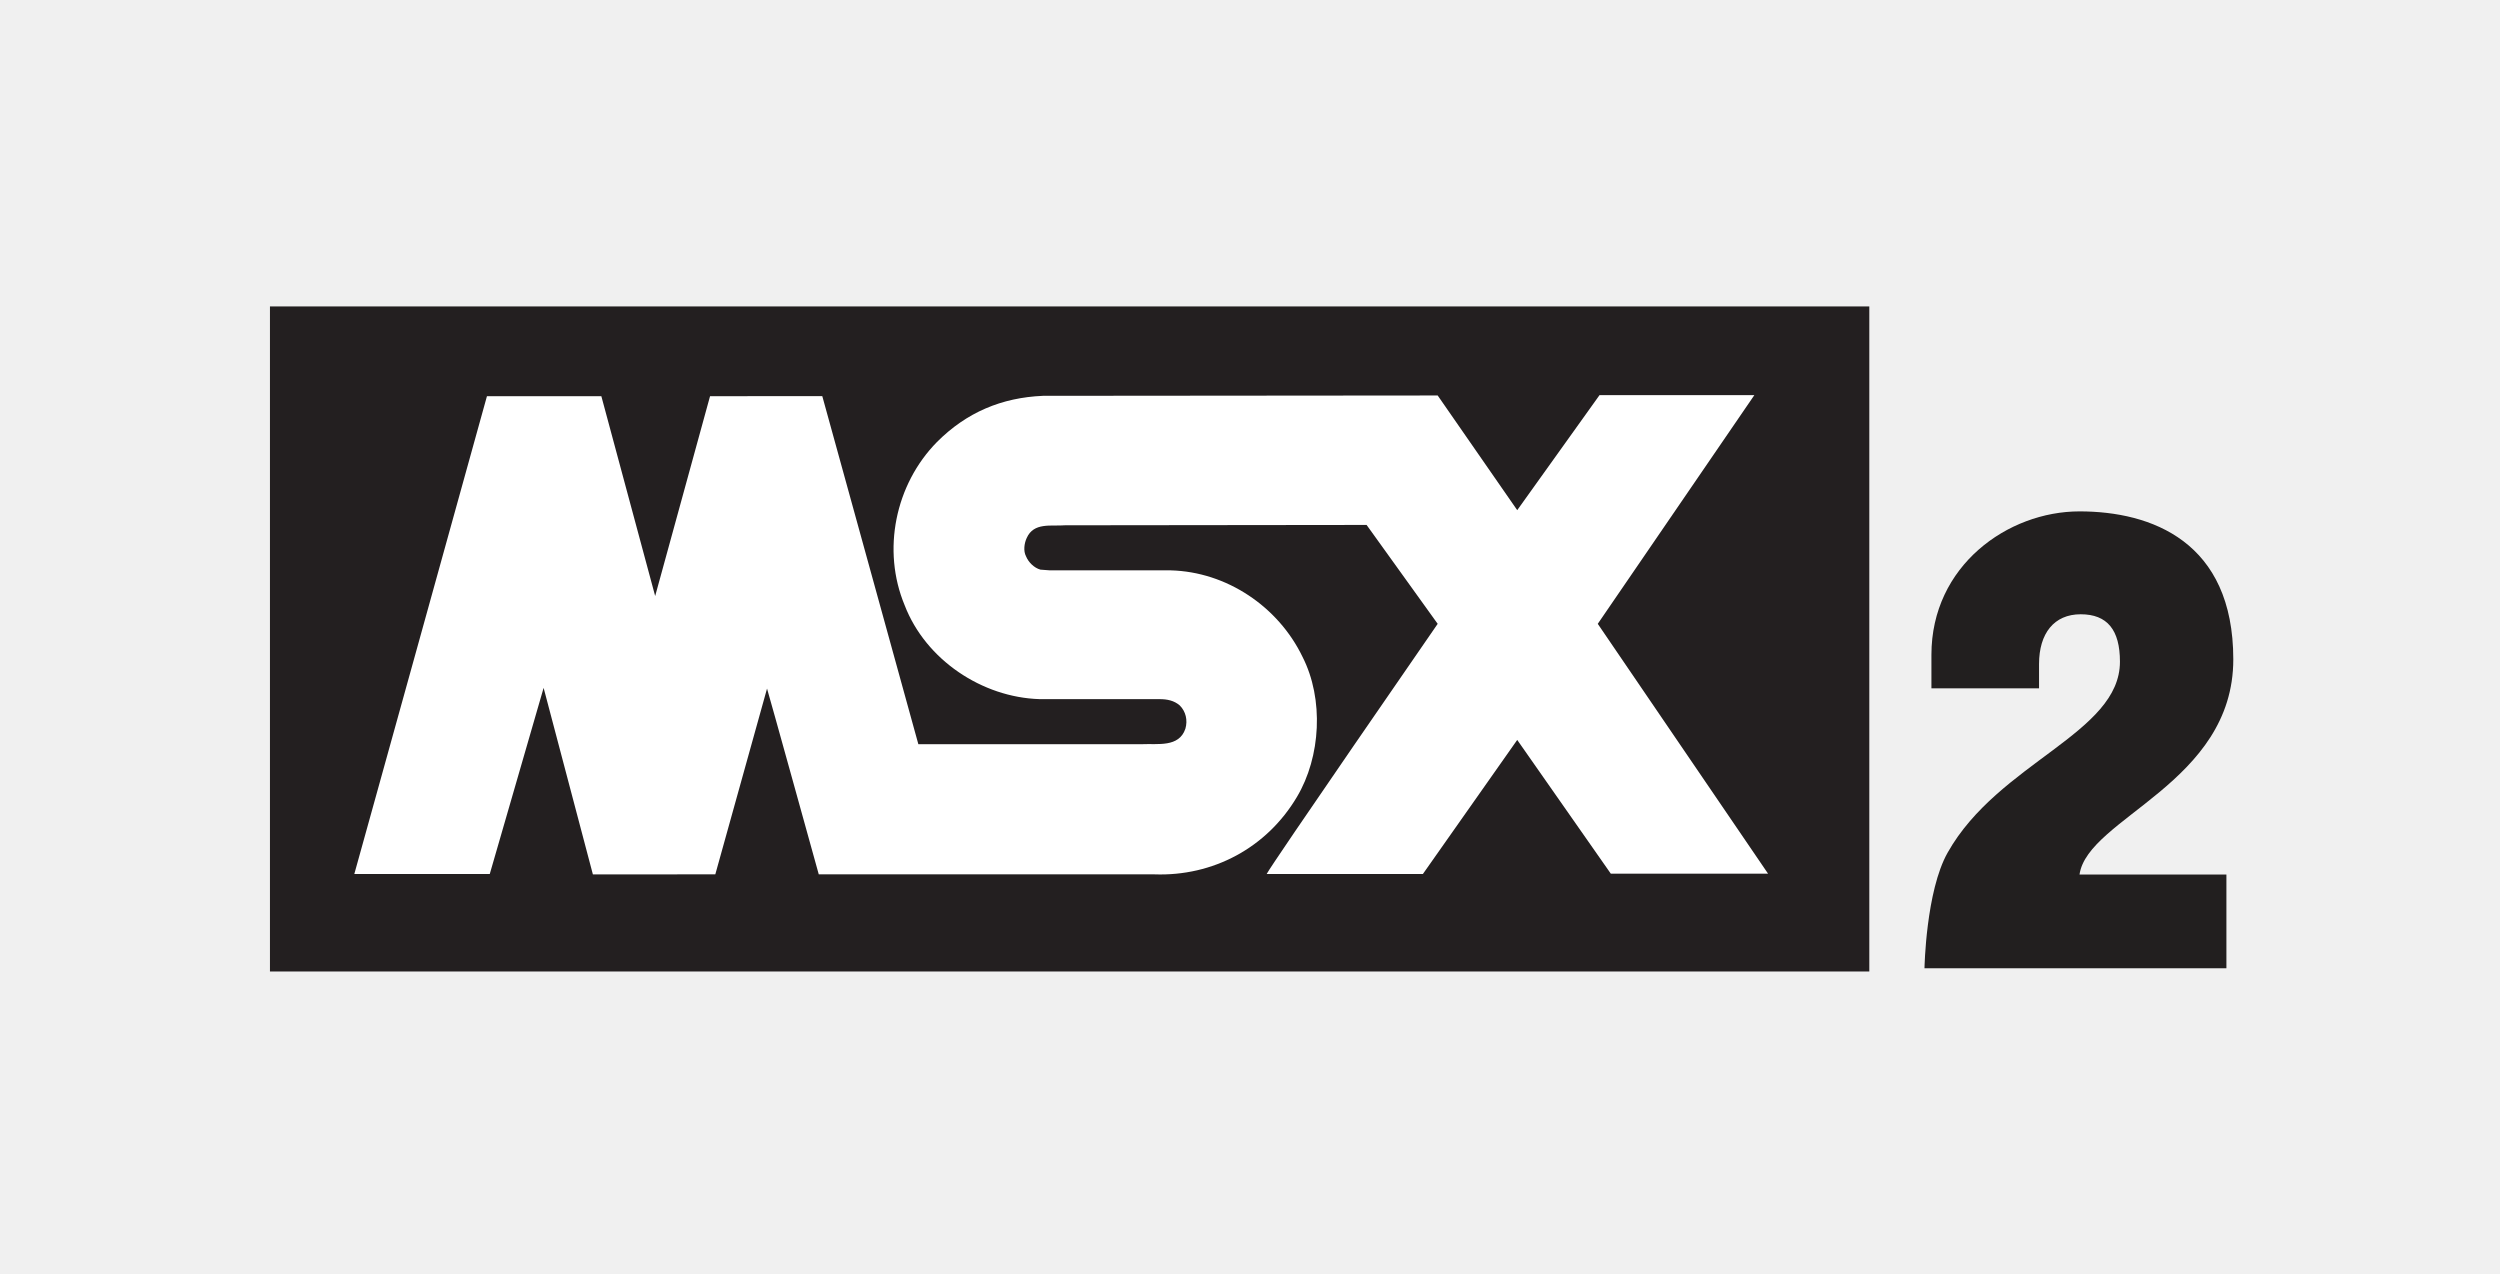
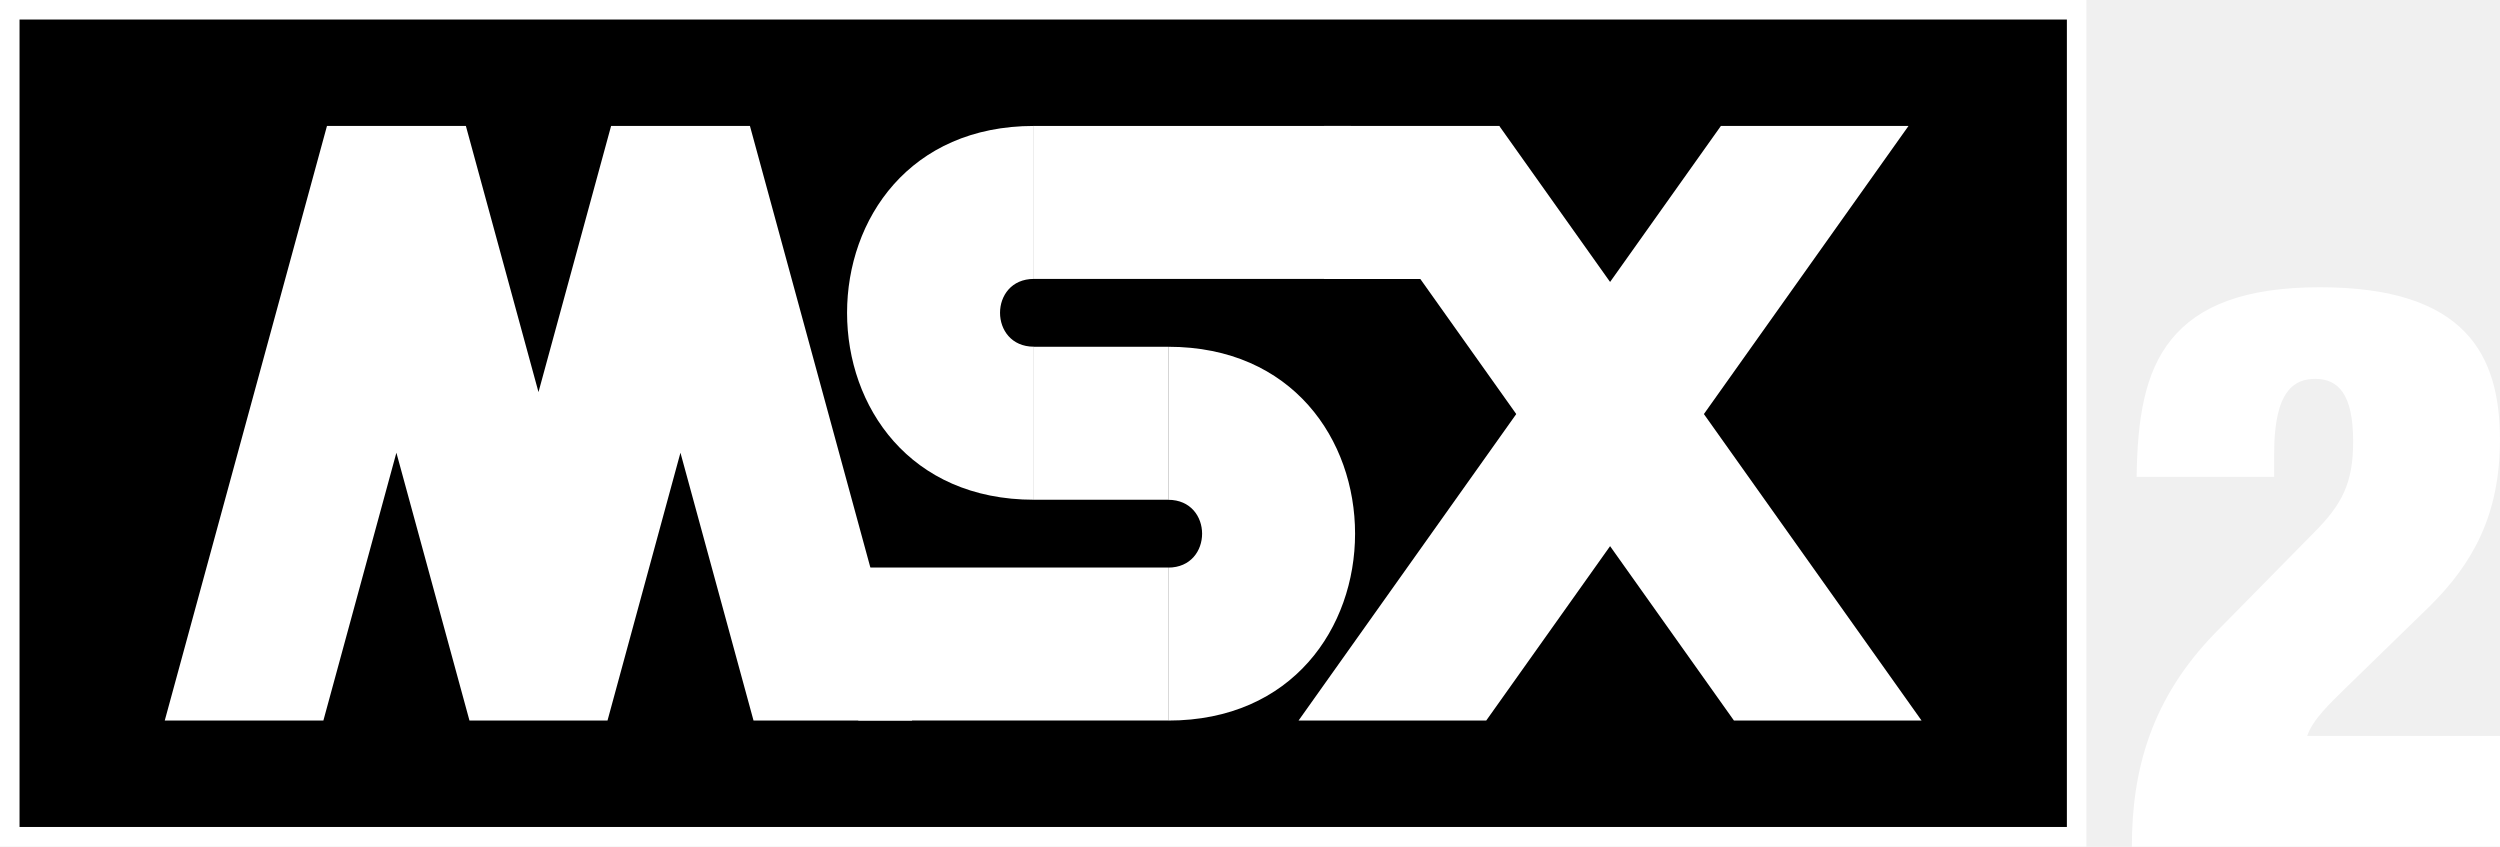
- <svg xmlns="http://www.w3.org/2000/svg" version="1.1" id="svg2" x="0px" y="0px" viewBox="241 249.1 602.279 306.794" xml:space="preserve" width="602.279" height="306.794">
-   <defs id="defs45">
-     <clipPath id="a">
-       <path d="M 0,236.721 H 875.059 V 0 H 0 Z" id="path2" />
-     </clipPath>
-   </defs>
-   <g id="g928">
-     <path style="fill:#231f20;stroke-width:0.976" d="M 306.034,322.924 H 691.339 V 483.142 H 306.034 Z" id="path2-6" />
-   </g>
-   <g clip-path="url(#a)" transform="matrix(0.6787761,0,0,-0.6787761,298.2794,482.3617)" id="g13">
-     <path style="fill:#ffffff" d="m 538.262,203.399 -55.568,-81.16 60.44,-88.672 h -55.813 l -33.213,47.47 -33.48,-47.584 h -55.446 c 1.506,3.126 60.695,88.786 60.695,88.786 l -25.228,35.099 -107.02,-0.122 c -4.991,-0.394 -11.11,1.121 -13.614,-4.509 -0.876,-1.865 -1.252,-4.614 -0.246,-6.496 0.867,-2.119 2.872,-4.115 5.113,-4.737 l 3.371,-0.254 h 42.837 c 19.848,-0.499 38.216,-12.852 46.822,-30.713 7.626,-14.989 6.501,-35.467 -1.996,-49.711 -10.734,-18.097 -29.846,-28.218 -50.569,-27.474 h -119.138 c 0,0 -18.237,65.821 -18.36,65.935 l -18.359,-65.935 -43.452,-0.008 -17.484,66.197 -19.112,-66.058 h -48.074 c 0,0 44.204,159.09 47.076,169.587 h 40.597 l 19.104,-70.934 19.48,70.934 39.836,0.009 34.092,-123.526 h 79.425 c 5.48,0.262 13.106,-1.234 15.356,5.498 0.876,3.012 0.132,6.129 -1.996,8.248 -2.005,1.751 -4.5,2.241 -7.118,2.241 l -42.705,0.008 c -20.233,0.622 -40.335,13.86 -47.829,33.331 -8.117,19.489 -3.371,42.848 11.486,57.933 10.489,10.515 22.974,15.759 37.595,16.381 l 140.11,0.122 28.231,-40.702 29.207,40.825 z" id="path9" />
-     <path style="fill:#221f1f" d="m 653.678,33.258 c 2.856,20.12 54.579,32.427 54.579,76.371 0,41.86 -29.125,52.521 -54.579,52.521 -25.445,0 -52.563,-19.28 -52.563,-50.9 v -11.904 h 38.197 v 8.62 c 0,10.874 5.327,17.666 14.778,17.666 9.451,0 13.936,-5.557 13.936,-16.835 0,-25.454 -43.104,-35.719 -61.148,-67.752 -7.736,-13.67 -8.225,-41.045 -8.225,-41.045 h 107.16 v 33.258 z" id="path11" />
-   </g>
+ <svg xmlns="http://www.w3.org/2000/svg" id="Layer_1" data-name="Layer 1" viewBox="0 0 3839 1300">
+   <rect x="15" y="15" width="3173.9" height="1269.9" />
+   <path d="M3173.9,30V1269.9H30V30H3173.9m30-30H0V1299.9H3203.9V0Z" transform="translate(0 0)" style="fill:#fff" />
+   <polygon points="2271.8 428.4 2033.2 428.4 2033.2 193.4 2302.3 193.4 2271.8 428.4" style="fill:#fff" />
+   <rect x="1318" y="871.5" width="476" height="234.9" style="fill:#fff" />
+   <rect x="1587.7" y="532.5" width="206.2" height="234.9" style="fill:#fff" />
+   <path d="M1587.7,767.4c-382.6,0-382.6-574,0-574V428.3c-69.4,0-69.4,104.1,0,104.1Z" transform="translate(0 0)" style="fill:#fff" />
+   <path d="M1793.9,532.5c382.6,0,382.6,574,0,574V871.6c69.4,0,69.4-104.1,0-104.1Z" transform="translate(0 0)" style="fill:#fff" />
+   <polygon points="2950.7 1106.4 2302.3 193.4 2097.8 311.2 2662.6 1106.4 2950.7 1106.4" style="fill:#fff" />
+   <polygon points="1994.1 1106.4 2642.6 193.4 2930.7 193.4 2282.3 1106.4 1994.1 1106.4" style="fill:#fff" />
+   <rect x="1587.7" y="193.4" width="486.9" height="234.9" style="fill:#fff" />
+   <polygon points="496.6 1106.4 608.7 695.2 720.9 1106.4 932.9 1106.4 1044.9 695.2 1157.1 1106.4 1400.6 1106.4 1151.6 193.4 938.4 193.4 826.9 602.1 715.4 193.4 502.1 193.4 253 1106.4 496.6 1106.4" style="fill:#fff" />
+   <path d="M3281,732.2c1.2-88.6,12.1-160.2,53.4-211,41.3-51,111.6-80.1,228-80.1,225.6,0,276.5,105.6,276.5,234.1,0,116.5-42.5,190.5-106.8,254.7L3598.7,1059.7c-19.4,19.4-47.3,44.9-55.8,70.4H3839V1300H3273.7c0-118.9,30.3-228,128.6-328.7l150.5-152.9c43.7-43.7,60.7-76.4,60.7-140.7,0-72.8-23.1-95.9-58.2-95.9-31.5,0-63.1,17-63.1,114.1v36.4H3281Z" transform="translate(0 0)" style="fill:#fff" />
</svg>
